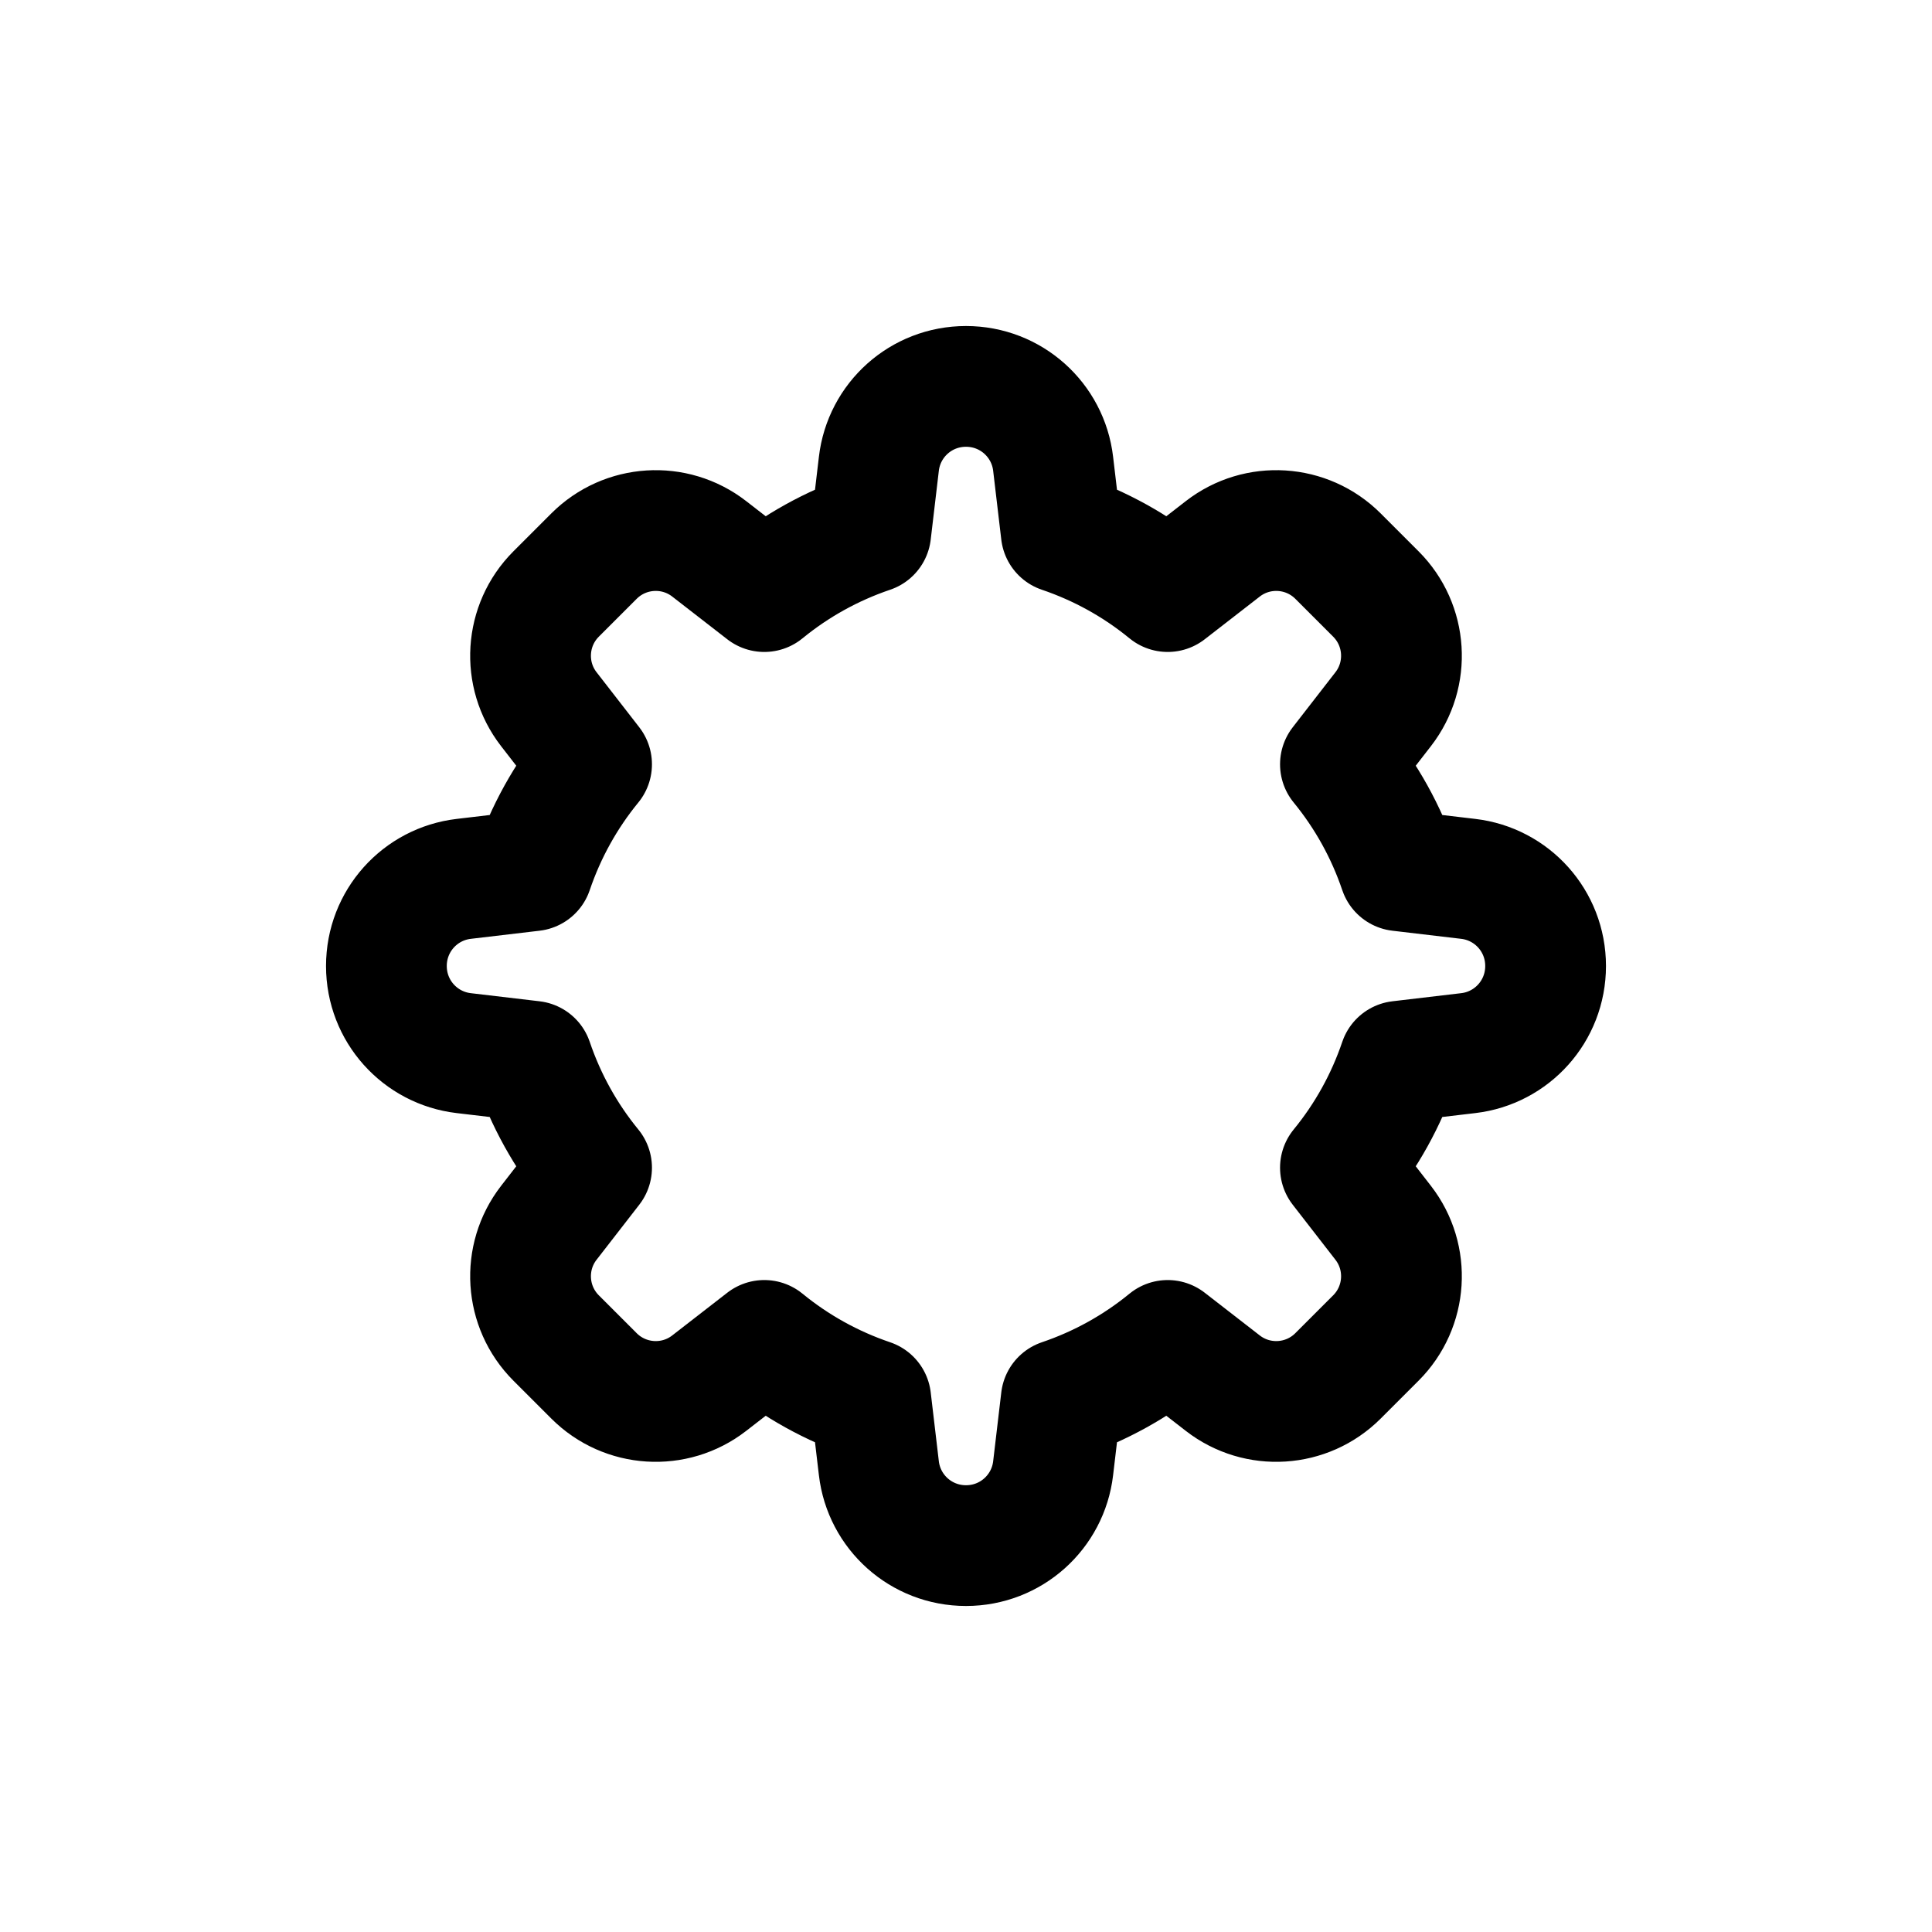
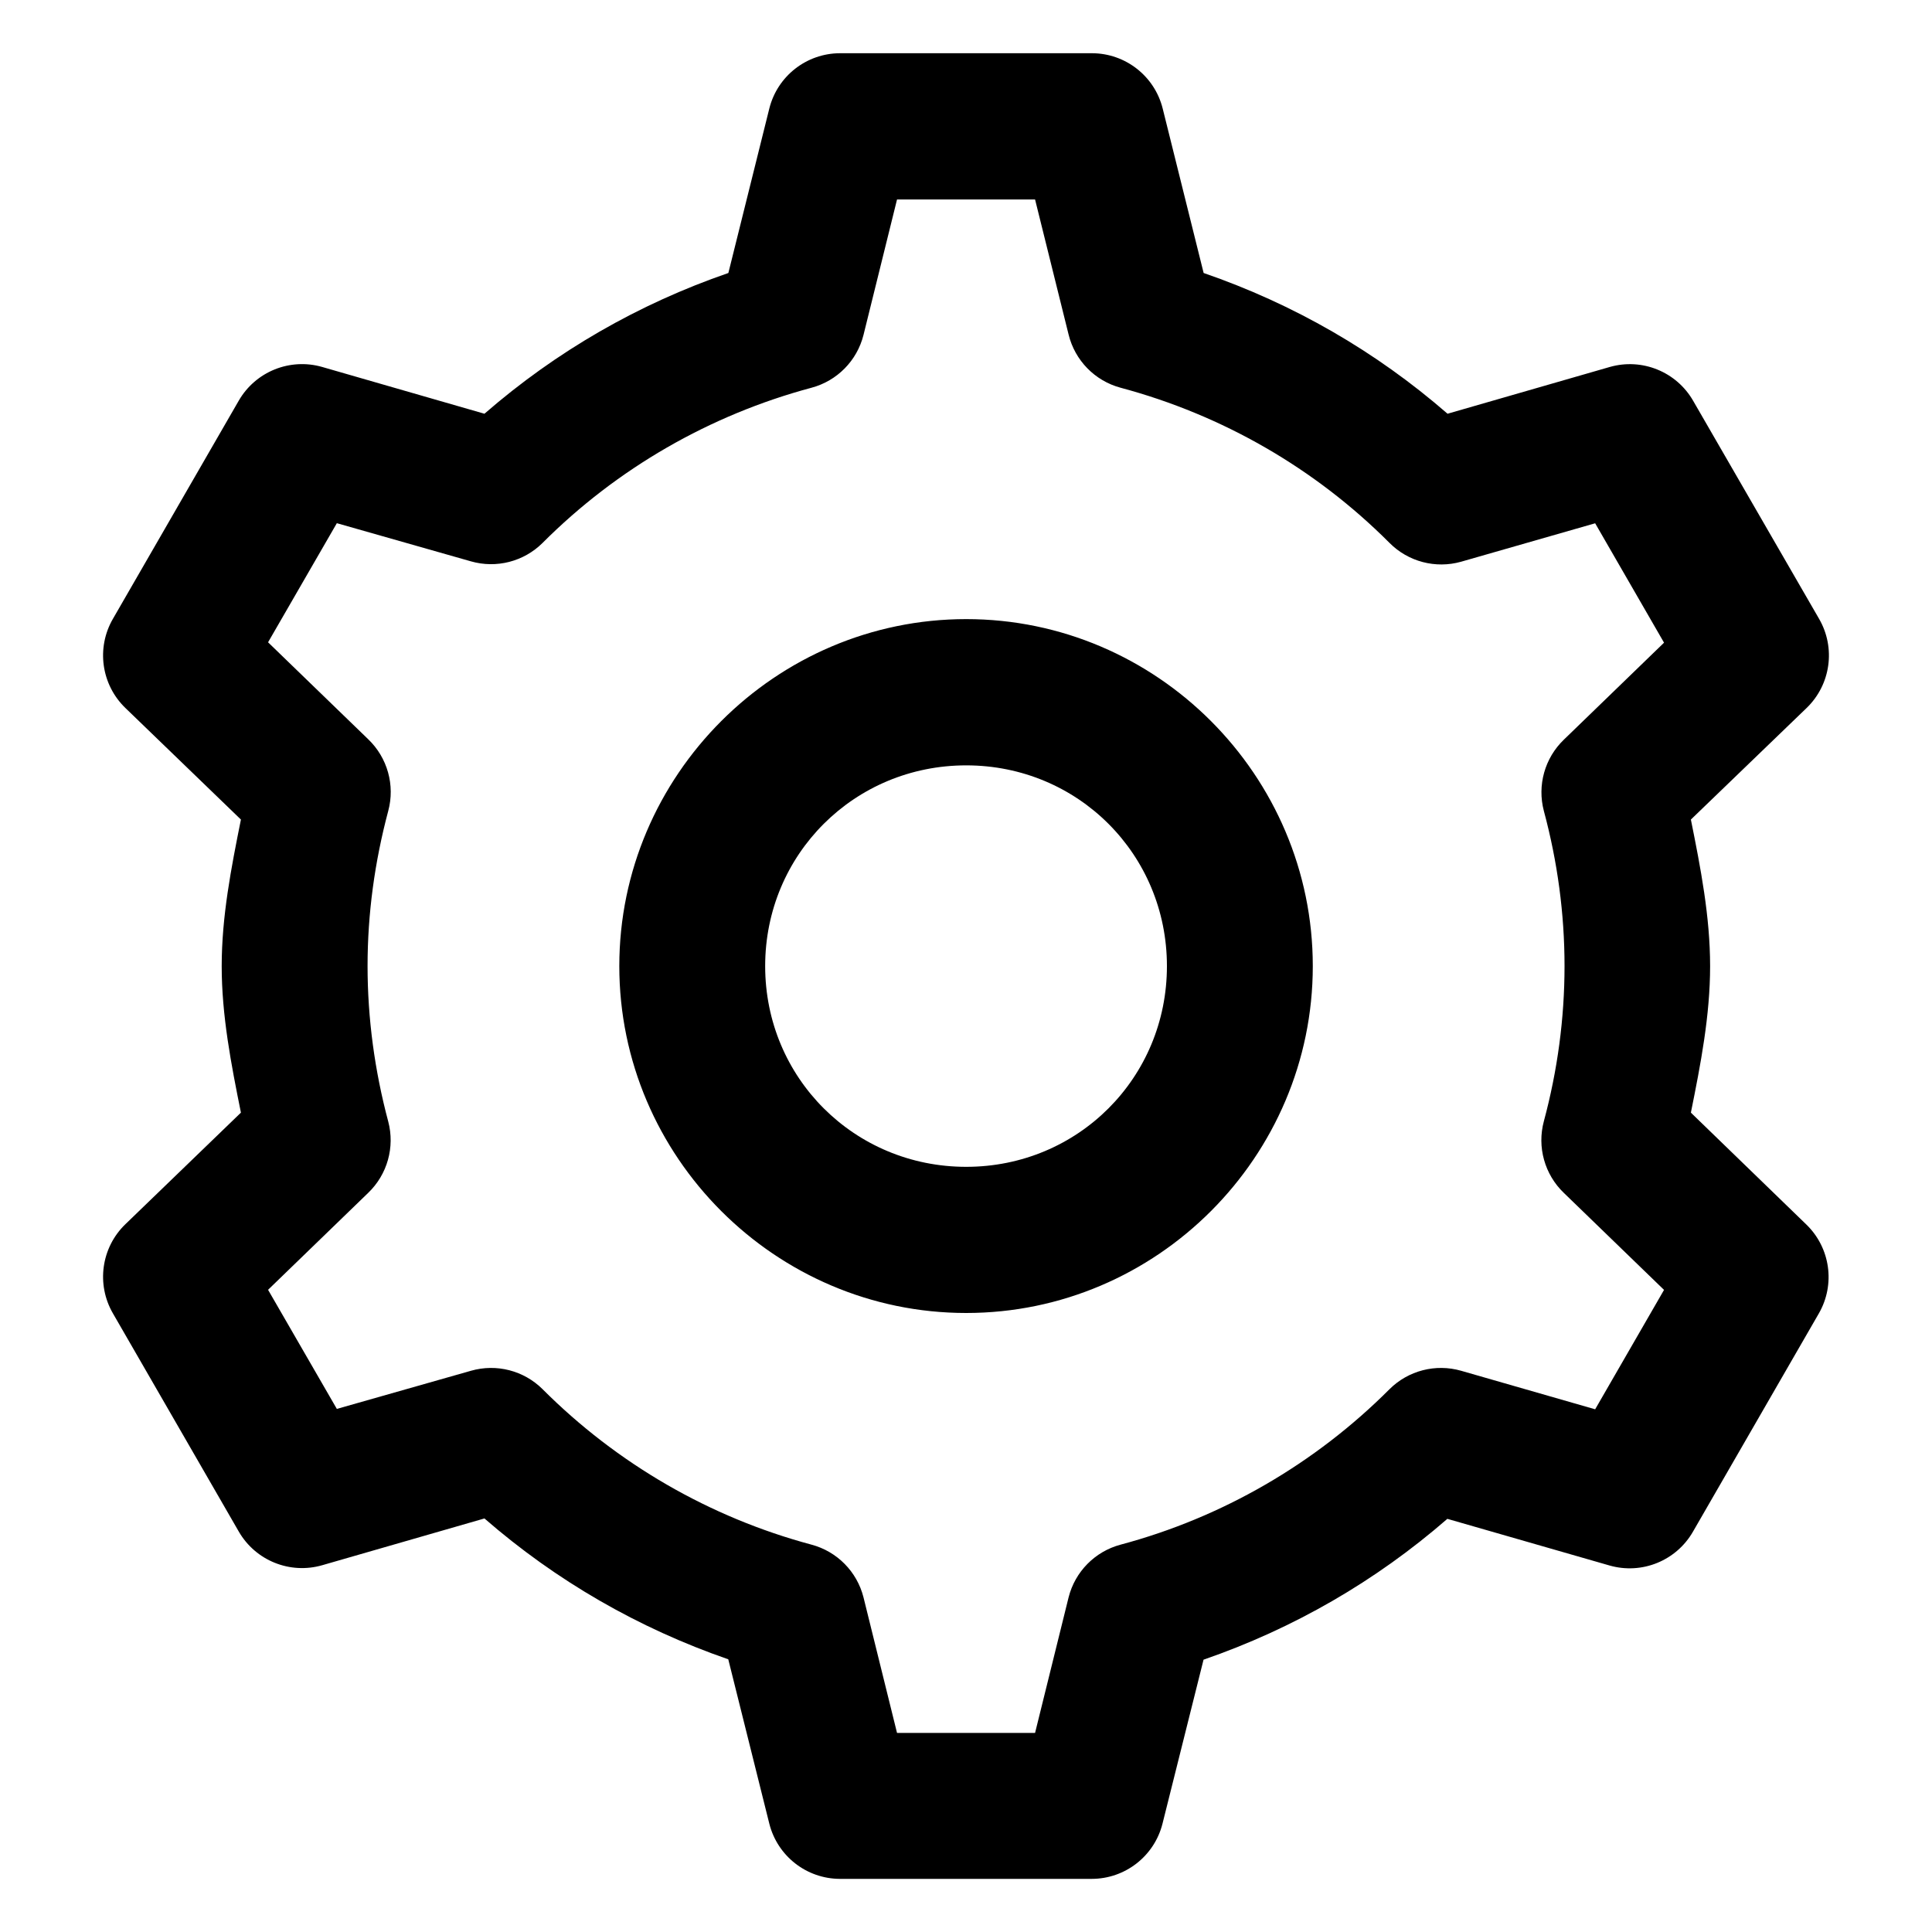
<svg xmlns="http://www.w3.org/2000/svg" width="20" height="20" viewBox="0 0 20 20" fill="none" version="1.1" id="svg2">
  <defs id="defs2" />
-   <path d="M16 10C16 9.534 15.652 9.151 15.199 9.098L14.487 9.014C14.35 8.61 14.143 8.238 13.876 7.912L14.319 7.341C14.597 6.982 14.565 6.471 14.243 6.149L13.851 5.757C13.529 5.435 13.018 5.403 12.659 5.681L12.088 6.124C11.762 5.857 11.39 5.65 10.986 5.513L10.902 4.801C10.849 4.348 10.466 4 10 4C9.534 4 9.151 4.348 9.098 4.801L9.014 5.513C8.61 5.65 8.238 5.857 7.912 6.124L7.341 5.681C6.982 5.403 6.471 5.435 6.149 5.757L5.757 6.149C5.435 6.471 5.403 6.982 5.681 7.341L6.124 7.912C5.857 8.238 5.65 8.61 5.513 9.014L4.801 9.098C4.348 9.151 4 9.534 4 10C4 10.466 4.348 10.849 4.801 10.902L5.513 10.986C5.65 11.39 5.857 11.762 6.124 12.088L5.681 12.659C5.403 13.018 5.435 13.529 5.757 13.851L6.149 14.243C6.471 14.565 6.982 14.597 7.341 14.319L7.912 13.876C8.238 14.143 8.61 14.35 9.014 14.487L9.098 15.199C9.151 15.652 9.534 16 10 16C10.466 16 10.849 15.652 10.902 15.199L10.986 14.487C11.39 14.35 11.762 14.143 12.088 13.876L12.659 14.319C13.018 14.597 13.529 14.565 13.851 14.243L14.243 13.851C14.565 13.529 14.597 13.018 14.319 12.659L13.876 12.088C14.143 11.762 14.35 11.39 14.487 10.986L15.199 10.902C15.652 10.849 16 10.466 16 10Z" stroke="currentColor" stroke-width="1.25" stroke-linecap="round" stroke-linejoin="round" id="path2" />
+   <path id="rect3530-0-8-1" style="baseline-shift:baseline;display:inline;overflow:visible;vector-effect:none;fill:#000000;stroke-width:3.78;stroke-linecap:square;stroke-linejoin:round;enable-background:accumulate;stop-color:#000000" d="M 8.695,0.551 A 0.756,0.756 0 0 0 7.964,1.123 L 7.54,2.826 C 6.609,3.147 5.758,3.637 5.015,4.283 L 3.336,3.799 a 0.756,0.756 0 0 0 -0.864,0.348 l -1.303,2.259 a 0.756,0.756 0 0 0 0.129,0.923 l 1.196,1.155 c -0.101,0.502 -0.199,1.004 -0.199,1.517 -1.7e-4,0.512 0.098,1.016 0.199,1.517 l -1.196,1.155 a 0.756,0.756 0 0 0 -0.129,0.923 l 1.303,2.259 a 0.756,0.756 0 0 0 0.864,0.348 l 1.679,-0.484 c 0.743,0.646 1.594,1.136 2.524,1.458 l 0.425,1.702 a 0.756,0.756 0 0 0 0.73,0.571 h 2.606 a 0.756,0.756 0 0 0 0.734,-0.571 l 0.425,-1.698 c 0.931,-0.322 1.781,-0.812 2.524,-1.458 l 1.679,0.483 a 0.756,0.756 0 0 0 0.864,-0.351 l 1.303,-2.259 a 0.756,0.756 0 0 0 -0.129,-0.919 l -1.196,-1.159 c 0.101,-0.501 0.199,-1.005 0.199,-1.517 -1.33e-4,-0.513 -0.098,-1.015 -0.199,-1.517 L 18.702,7.329 A 0.756,0.756 0 0 0 18.831,6.406 L 17.528,4.15 A 0.756,0.756 0 0 0 16.664,3.799 L 14.985,4.283 C 14.242,3.637 13.391,3.147 12.46,2.826 L 12.036,1.123 A 0.756,0.756 0 0 0 11.305,0.551 Z m 0.591,1.514 h 1.429 l 0.347,1.398 a 0.756,0.756 0 0 0 0.539,0.551 c 1.053,0.282 2.013,0.834 2.783,1.606 a 0.756,0.756 0 0 0 0.741,0.195 l 1.388,-0.398 0.713,1.236 -1.037,1.004 a 0.756,0.756 0 0 0 -0.207,0.738 c 0.141,0.524 0.214,1.063 0.214,1.606 -1.33e-4,0.543 -0.073,1.082 -0.214,1.606 a 0.756,0.756 0 0 0 0.207,0.742 l 1.037,1.004 -0.713,1.236 -1.388,-0.399 a 0.756,0.756 0 0 0 -0.741,0.191 c -0.77,0.771 -1.731,1.328 -2.783,1.609 a 0.756,0.756 0 0 0 -0.539,0.546 l -0.347,1.403 H 9.286 l -0.347,-1.403 a 0.756,0.756 0 0 0 -0.539,-0.546 c -1.052,-0.282 -2.013,-0.838 -2.783,-1.609 a 0.756,0.756 0 0 0 -0.741,-0.191 l -1.389,0.395 -0.712,-1.233 1.037,-1.004 a 0.756,0.756 0 0 0 0.207,-0.738 c -0.14,-0.524 -0.214,-1.067 -0.214,-1.609 -1.89e-4,-0.543 0.074,-1.081 0.214,-1.606 A 0.756,0.756 0 0 0 3.812,7.653 L 2.775,6.649 3.487,5.416 4.875,5.811 A 0.756,0.756 0 0 0 5.617,5.62 c 0.77,-0.771 1.731,-1.324 2.783,-1.606 a 0.756,0.756 0 0 0 0.539,-0.547 z m 0.716,4.344 c -1.974,0 -3.591,1.618 -3.591,3.592 0,1.974 1.617,3.591 3.591,3.591 1.974,0 3.588,-1.617 3.588,-3.591 0,-1.974 -1.614,-3.592 -3.588,-3.592 z m 0,1.514 c 1.157,0 2.078,0.921 2.078,2.078 0,1.157 -0.921,2.078 -2.078,2.078 -1.157,0 -2.081,-0.921 -2.081,-2.078 0,-1.157 0.924,-2.078 2.081,-2.078 z" />
</svg>
